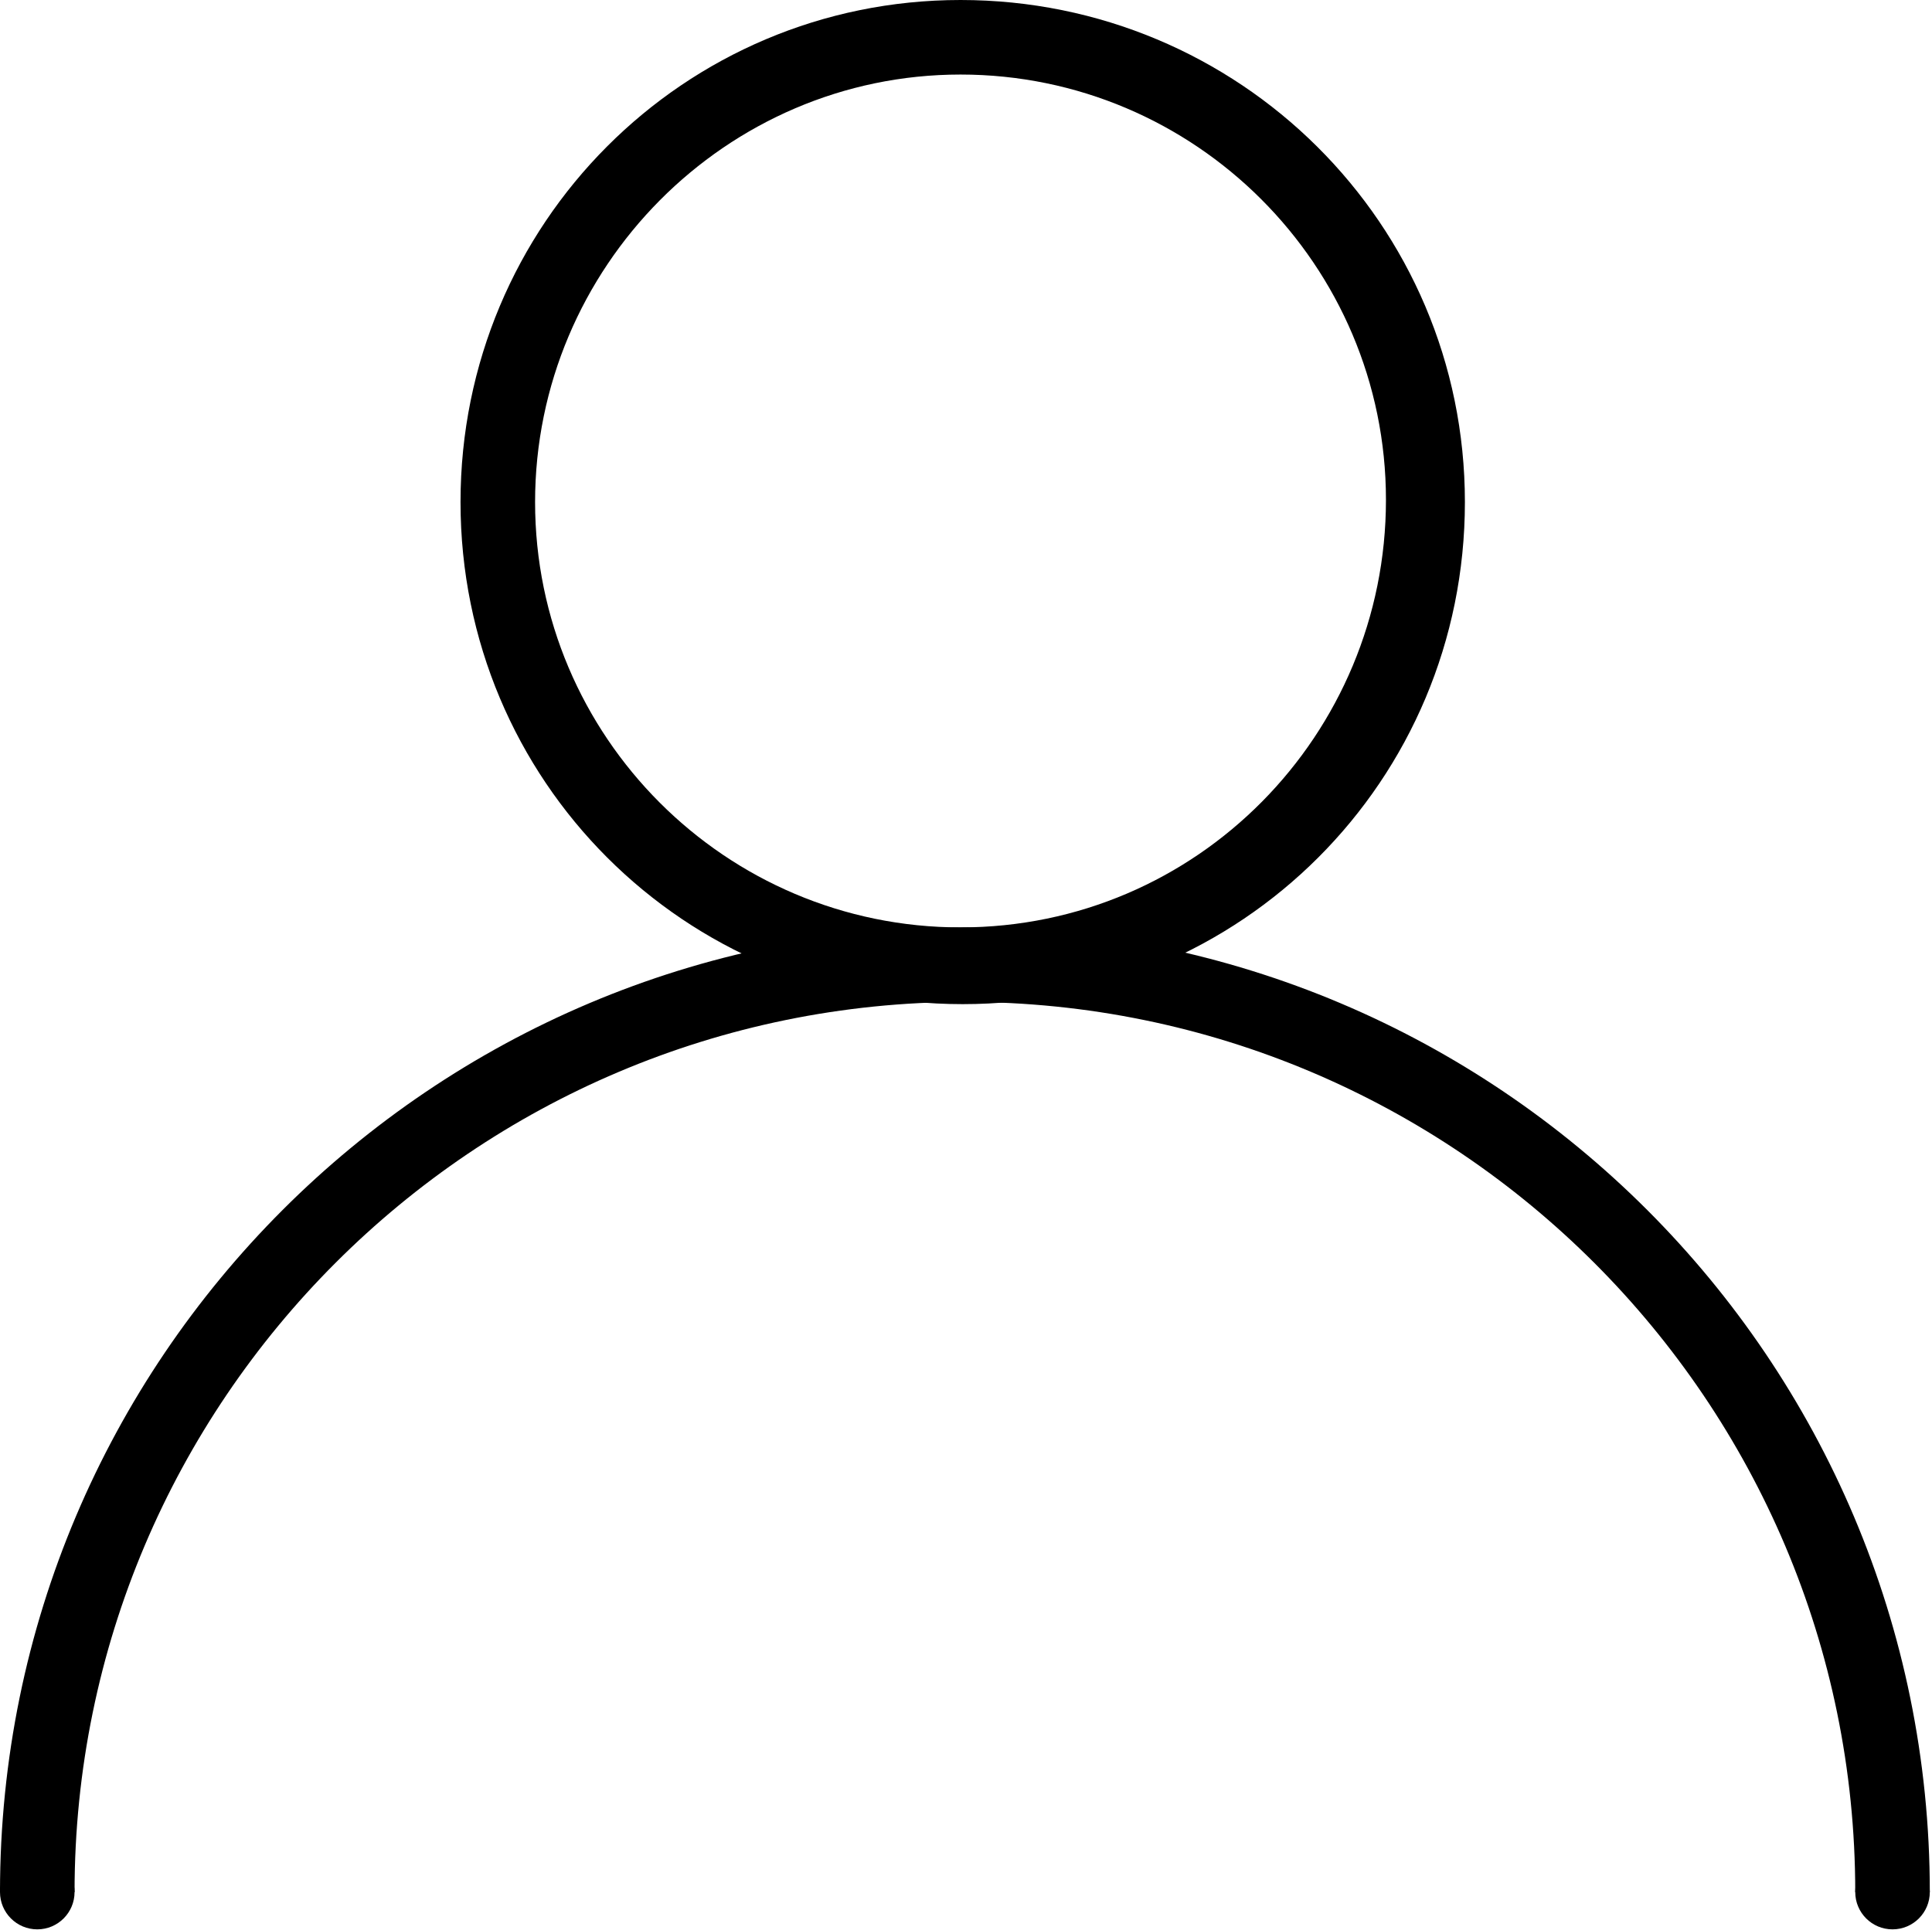
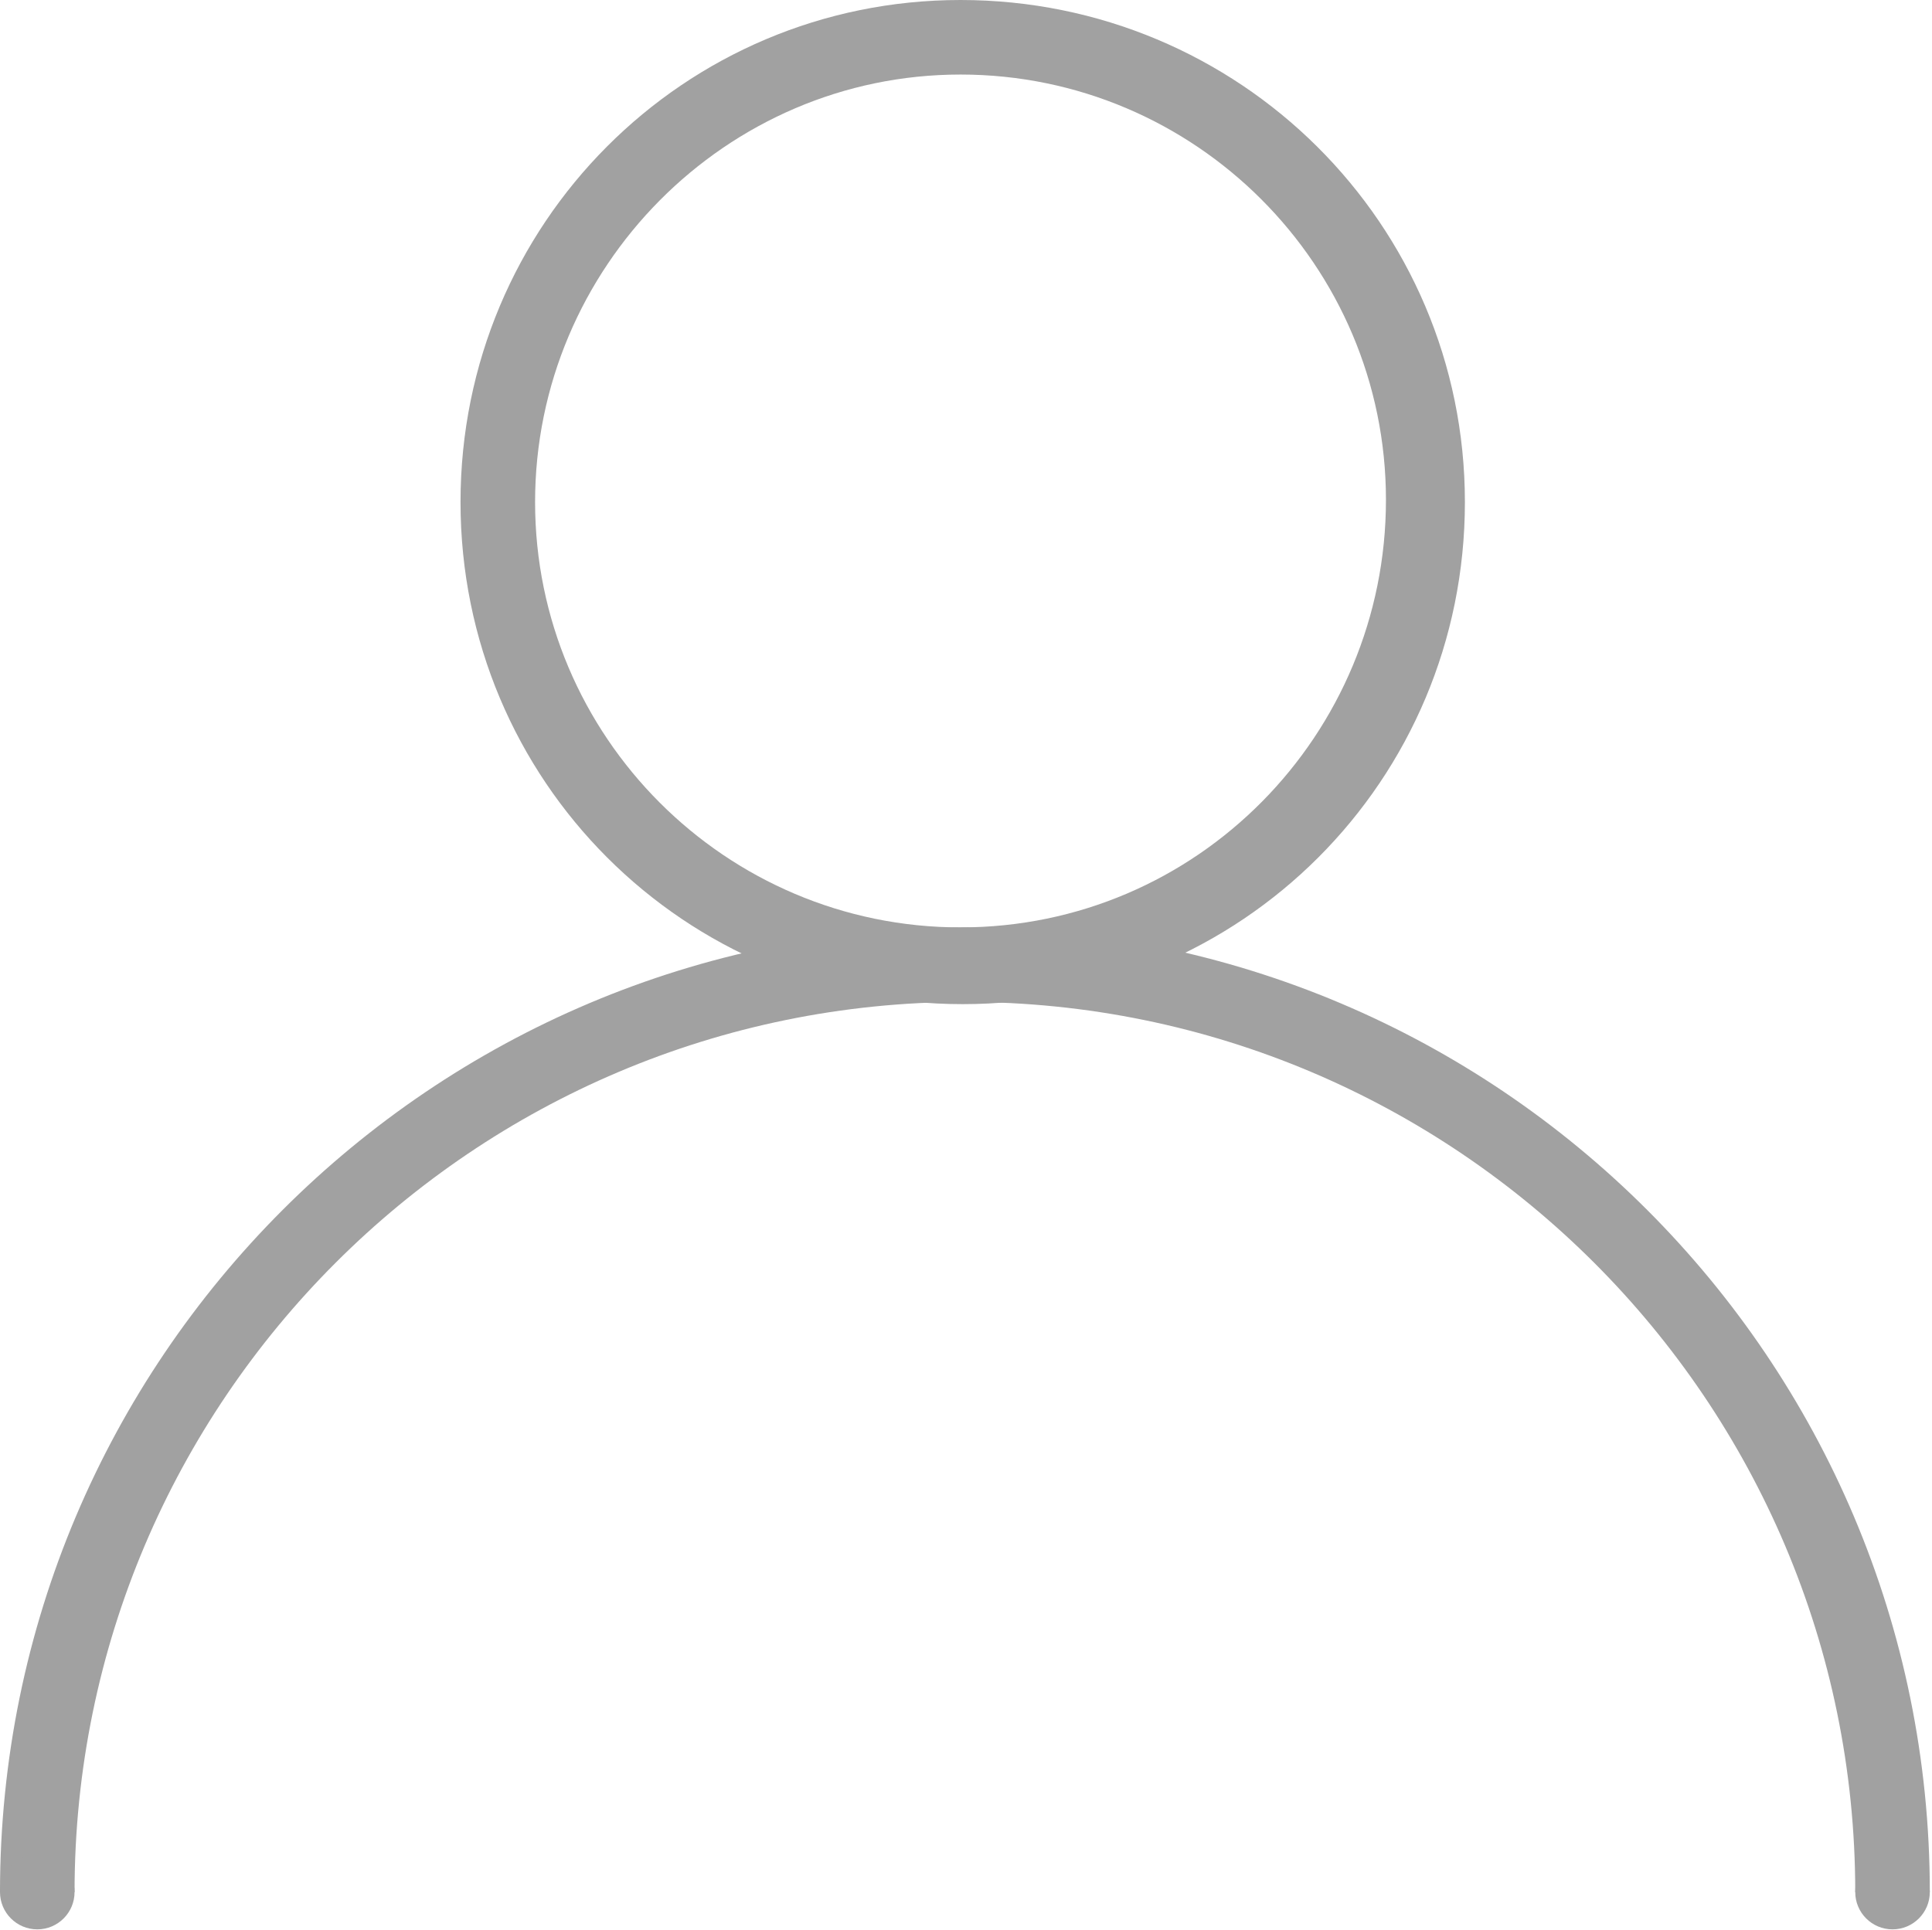
<svg xmlns="http://www.w3.org/2000/svg" version="1.1" id="Layer_2" x="0px" y="0px" viewBox="0 0 88.1 88" style="enable-background:new 0 0 88.1 88;" xml:space="preserve">
-   <path d="M43.8,0C31.2,0,21,10.2,21,22.9s10.2,22.9,22.9,22.9s22.9-10.2,22.9-22.9S56.5,0,43.8,0z M43.8,42.3  c-10.7,0-19.4-8.7-19.4-19.4S33.1,3.4,43.8,3.4s19.4,8.7,19.4,19.4S54.6,42.3,43.8,42.3z" />
+   <path d="M43.8,0C31.2,0,21,10.2,21,22.9s10.2,22.9,22.9,22.9s22.9-10.2,22.9-22.9S56.5,0,43.8,0z M43.8,42.3  c-10.7,0-19.4-8.7-19.4-19.4S33.1,3.4,43.8,3.4s19.4,8.7,19.4,19.4S54.6,42.3,43.8,42.3z" fill="#a1a1a1" />
  <g>
-     <path d="M88,86.3c0-24.3-19.7-44-44-44S0,62,0,86.3h3.4c0-22.4,18.2-40.6,40.6-40.6s40.6,18.2,40.6,40.6H88z" />
-     <circle cx="1.7" cy="86.3" r="1.7" />
-     <circle cx="86.3" cy="86.3" r="1.7" />
+     <path d="M88,86.3c0-24.3-19.7-44-44-44S0,62,0,86.3h3.4c0-22.4,18.2-40.6,40.6-40.6s40.6,18.2,40.6,40.6H88z" fill="#a1a1a1" />
+     <circle cx="1.7" cy="86.3" r="1.7" fill="#a1a1a1" />
+     <circle cx="86.3" cy="86.3" r="1.7" fill="#a1a1a1" />
  </g>
</svg>
